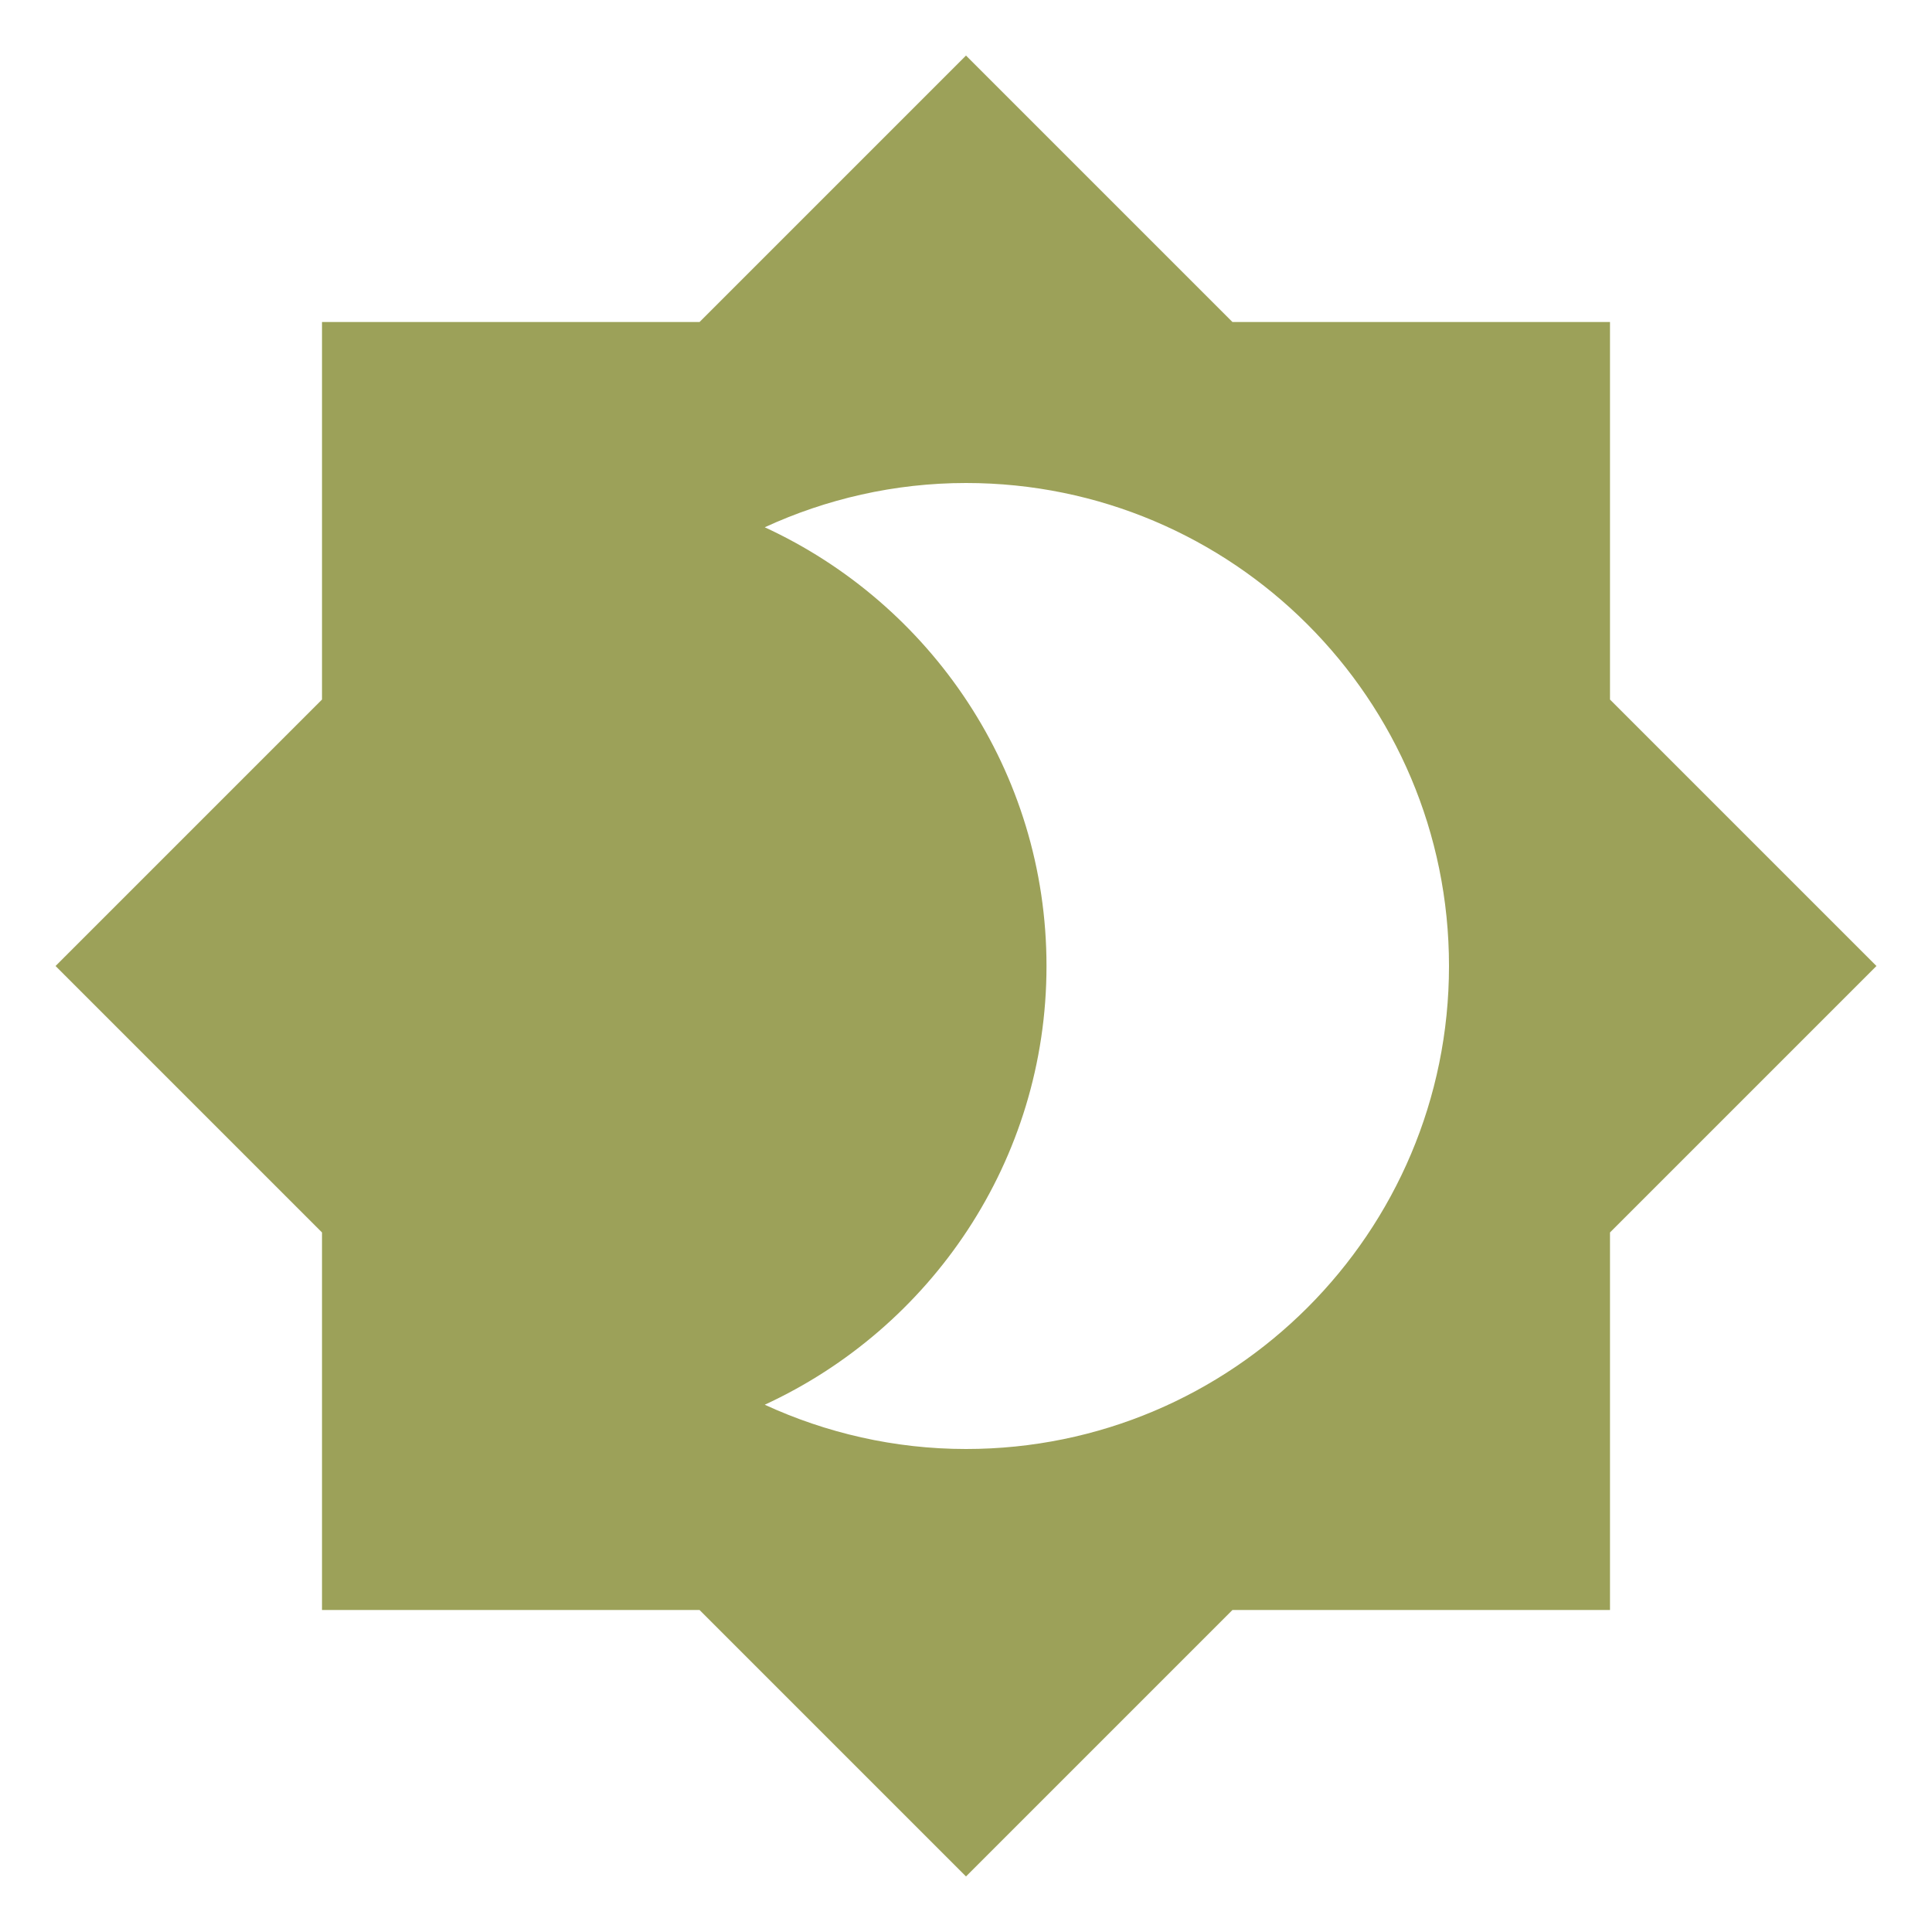
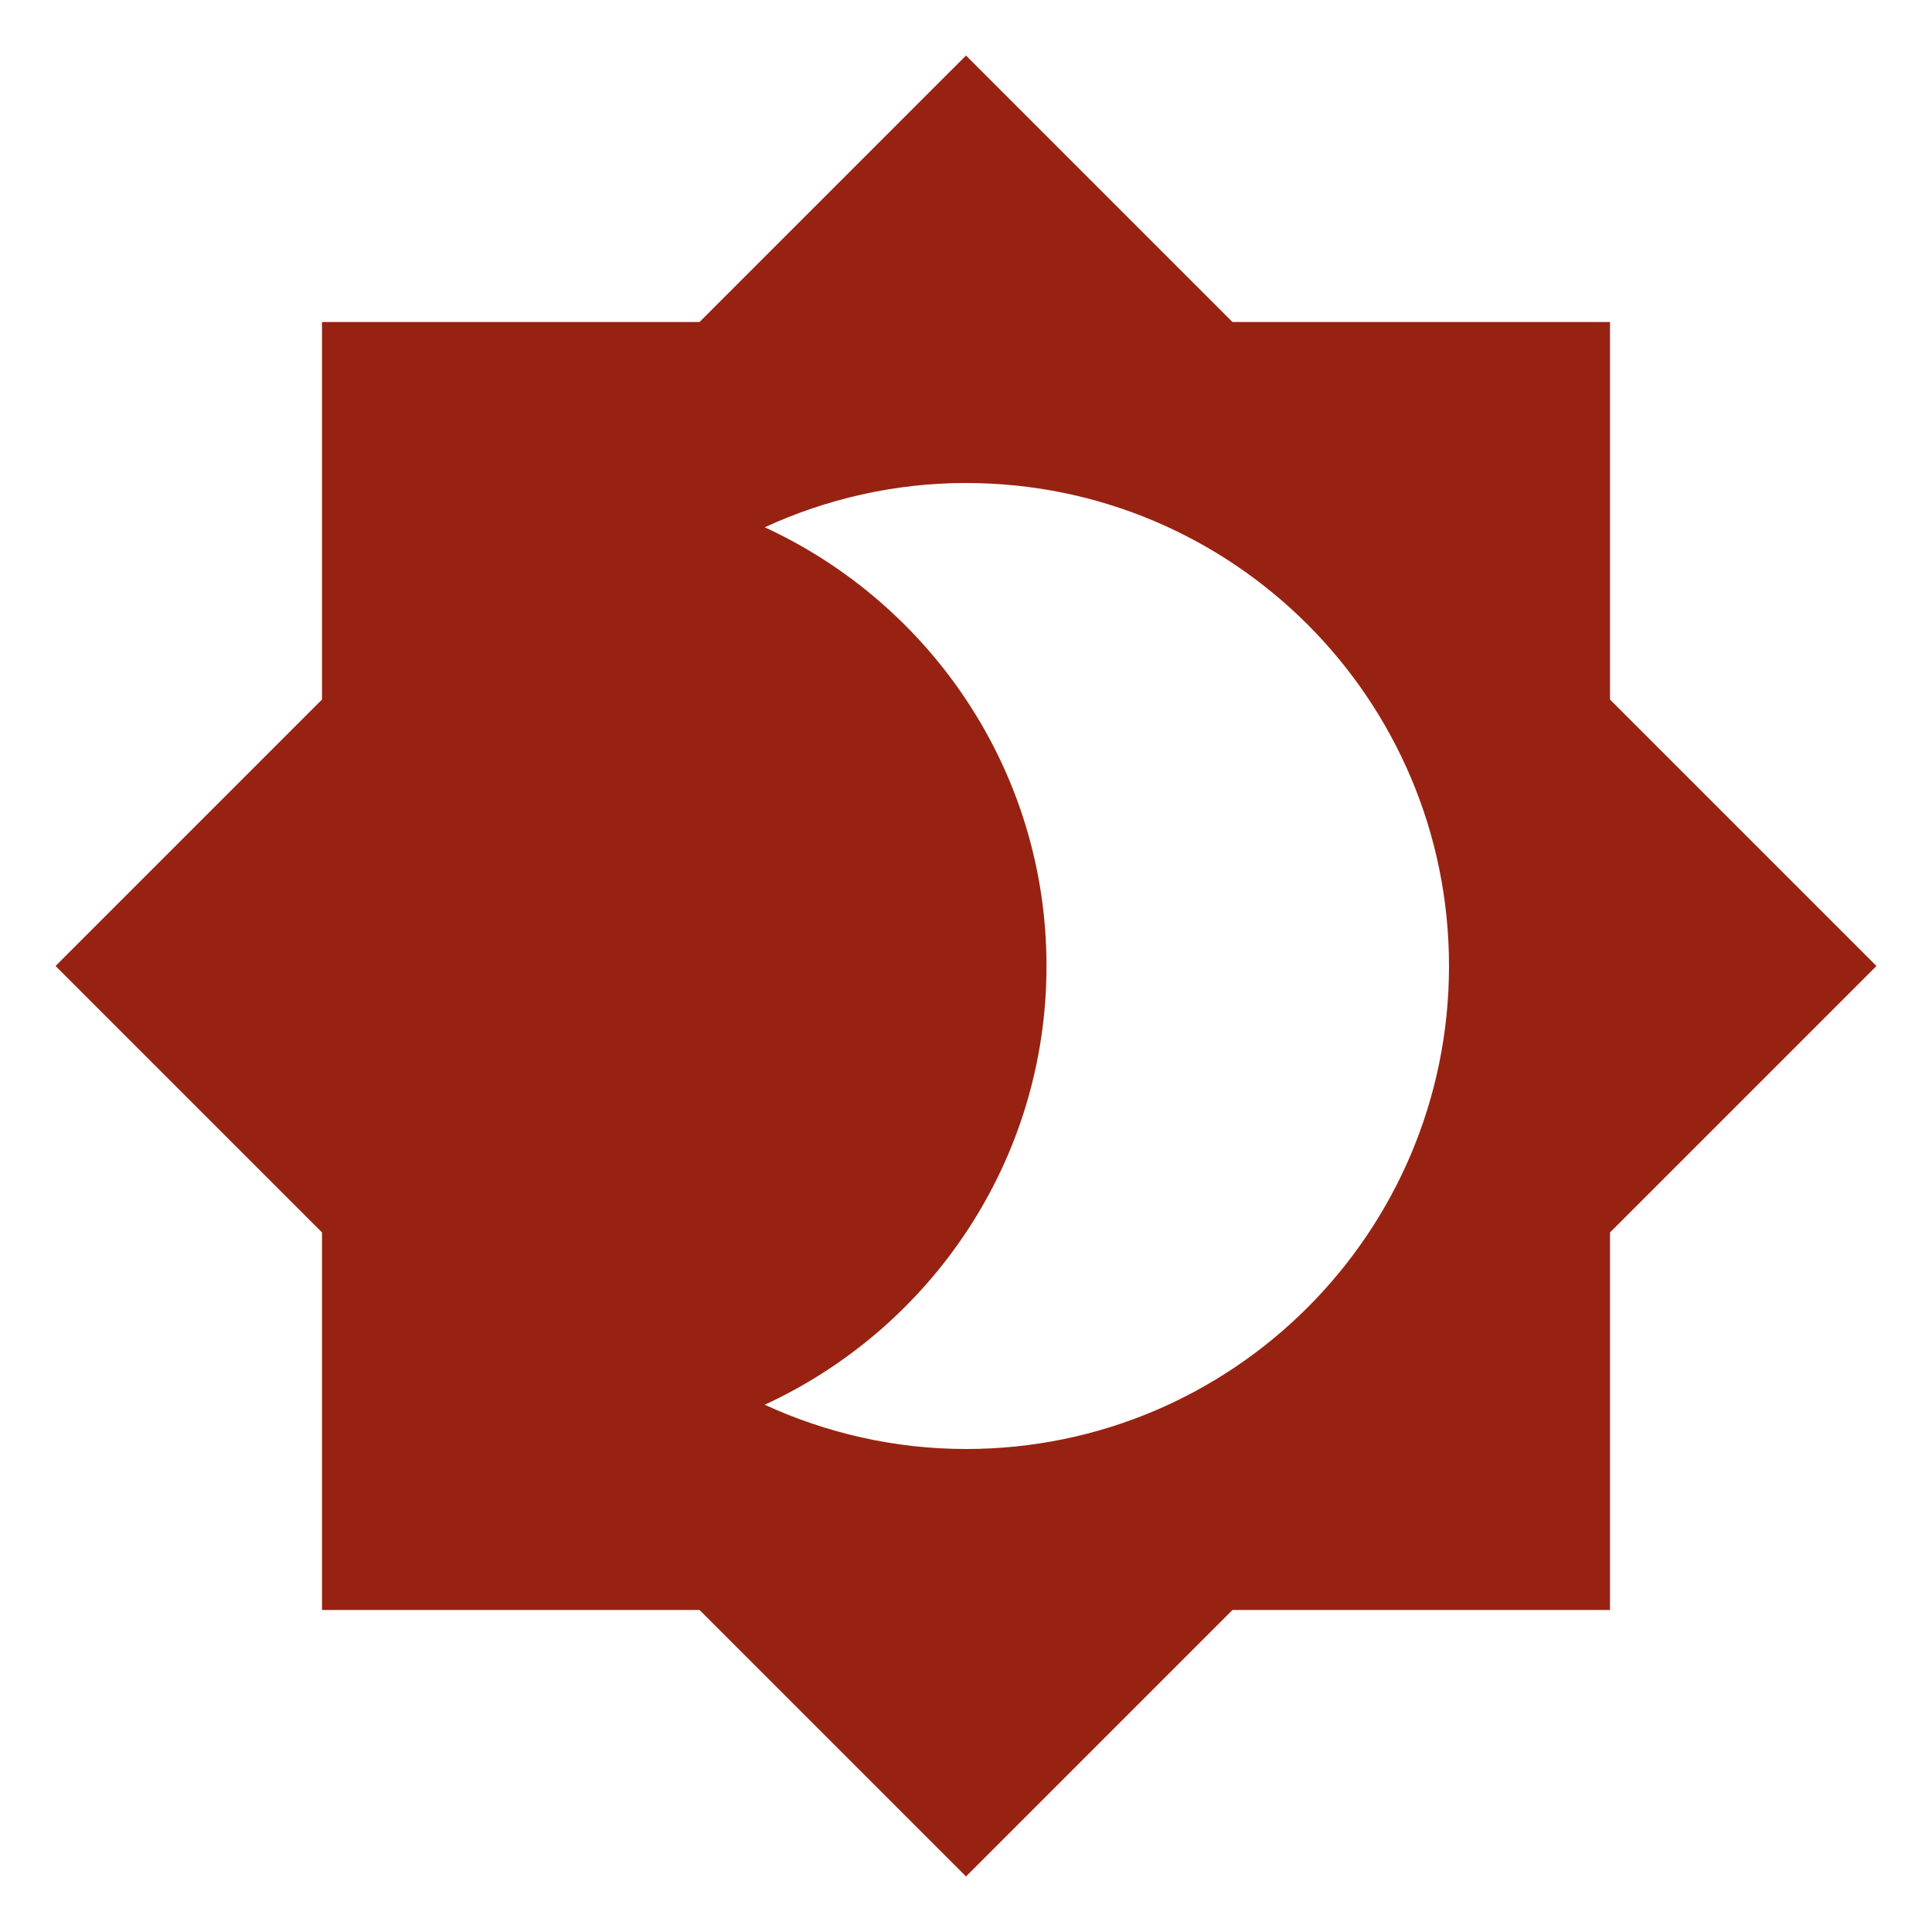
<svg xmlns="http://www.w3.org/2000/svg" viewBox="0 0 24 24">
-   <path d="M12,18C11.11,18 10.26,17.8 9.5,17.45C11.56,16.5 13,14.42 13,12C13,9.58 11.56,7.5 9.5,6.55C10.26,6.2 11.11,6 12,6A6,6 0 0,1 18,12A6,6 0 0,1 12,18M20,8.69V4H15.31L12,0.69L8.69,4H4V8.69L0.69,12L4,15.31V20H8.69L12,23.31L15.31,20H20V15.31L23.31,12L20,8.69Z" fill="#9CA159" />
+   <path d="M12,18C11.11,18 10.26,17.8 9.5,17.45C11.56,16.5 13,14.42 13,12C13,9.58 11.56,7.5 9.5,6.55C10.26,6.2 11.11,6 12,6A6,6 0 0,1 18,12A6,6 0 0,1 12,18M20,8.69V4H15.31L12,0.69L8.69,4H4V8.69L0.69,12L4,15.31V20H8.69L12,23.31L15.31,20H20V15.31L23.31,12L20,8.69Z" fill="#982212" />
</svg>
